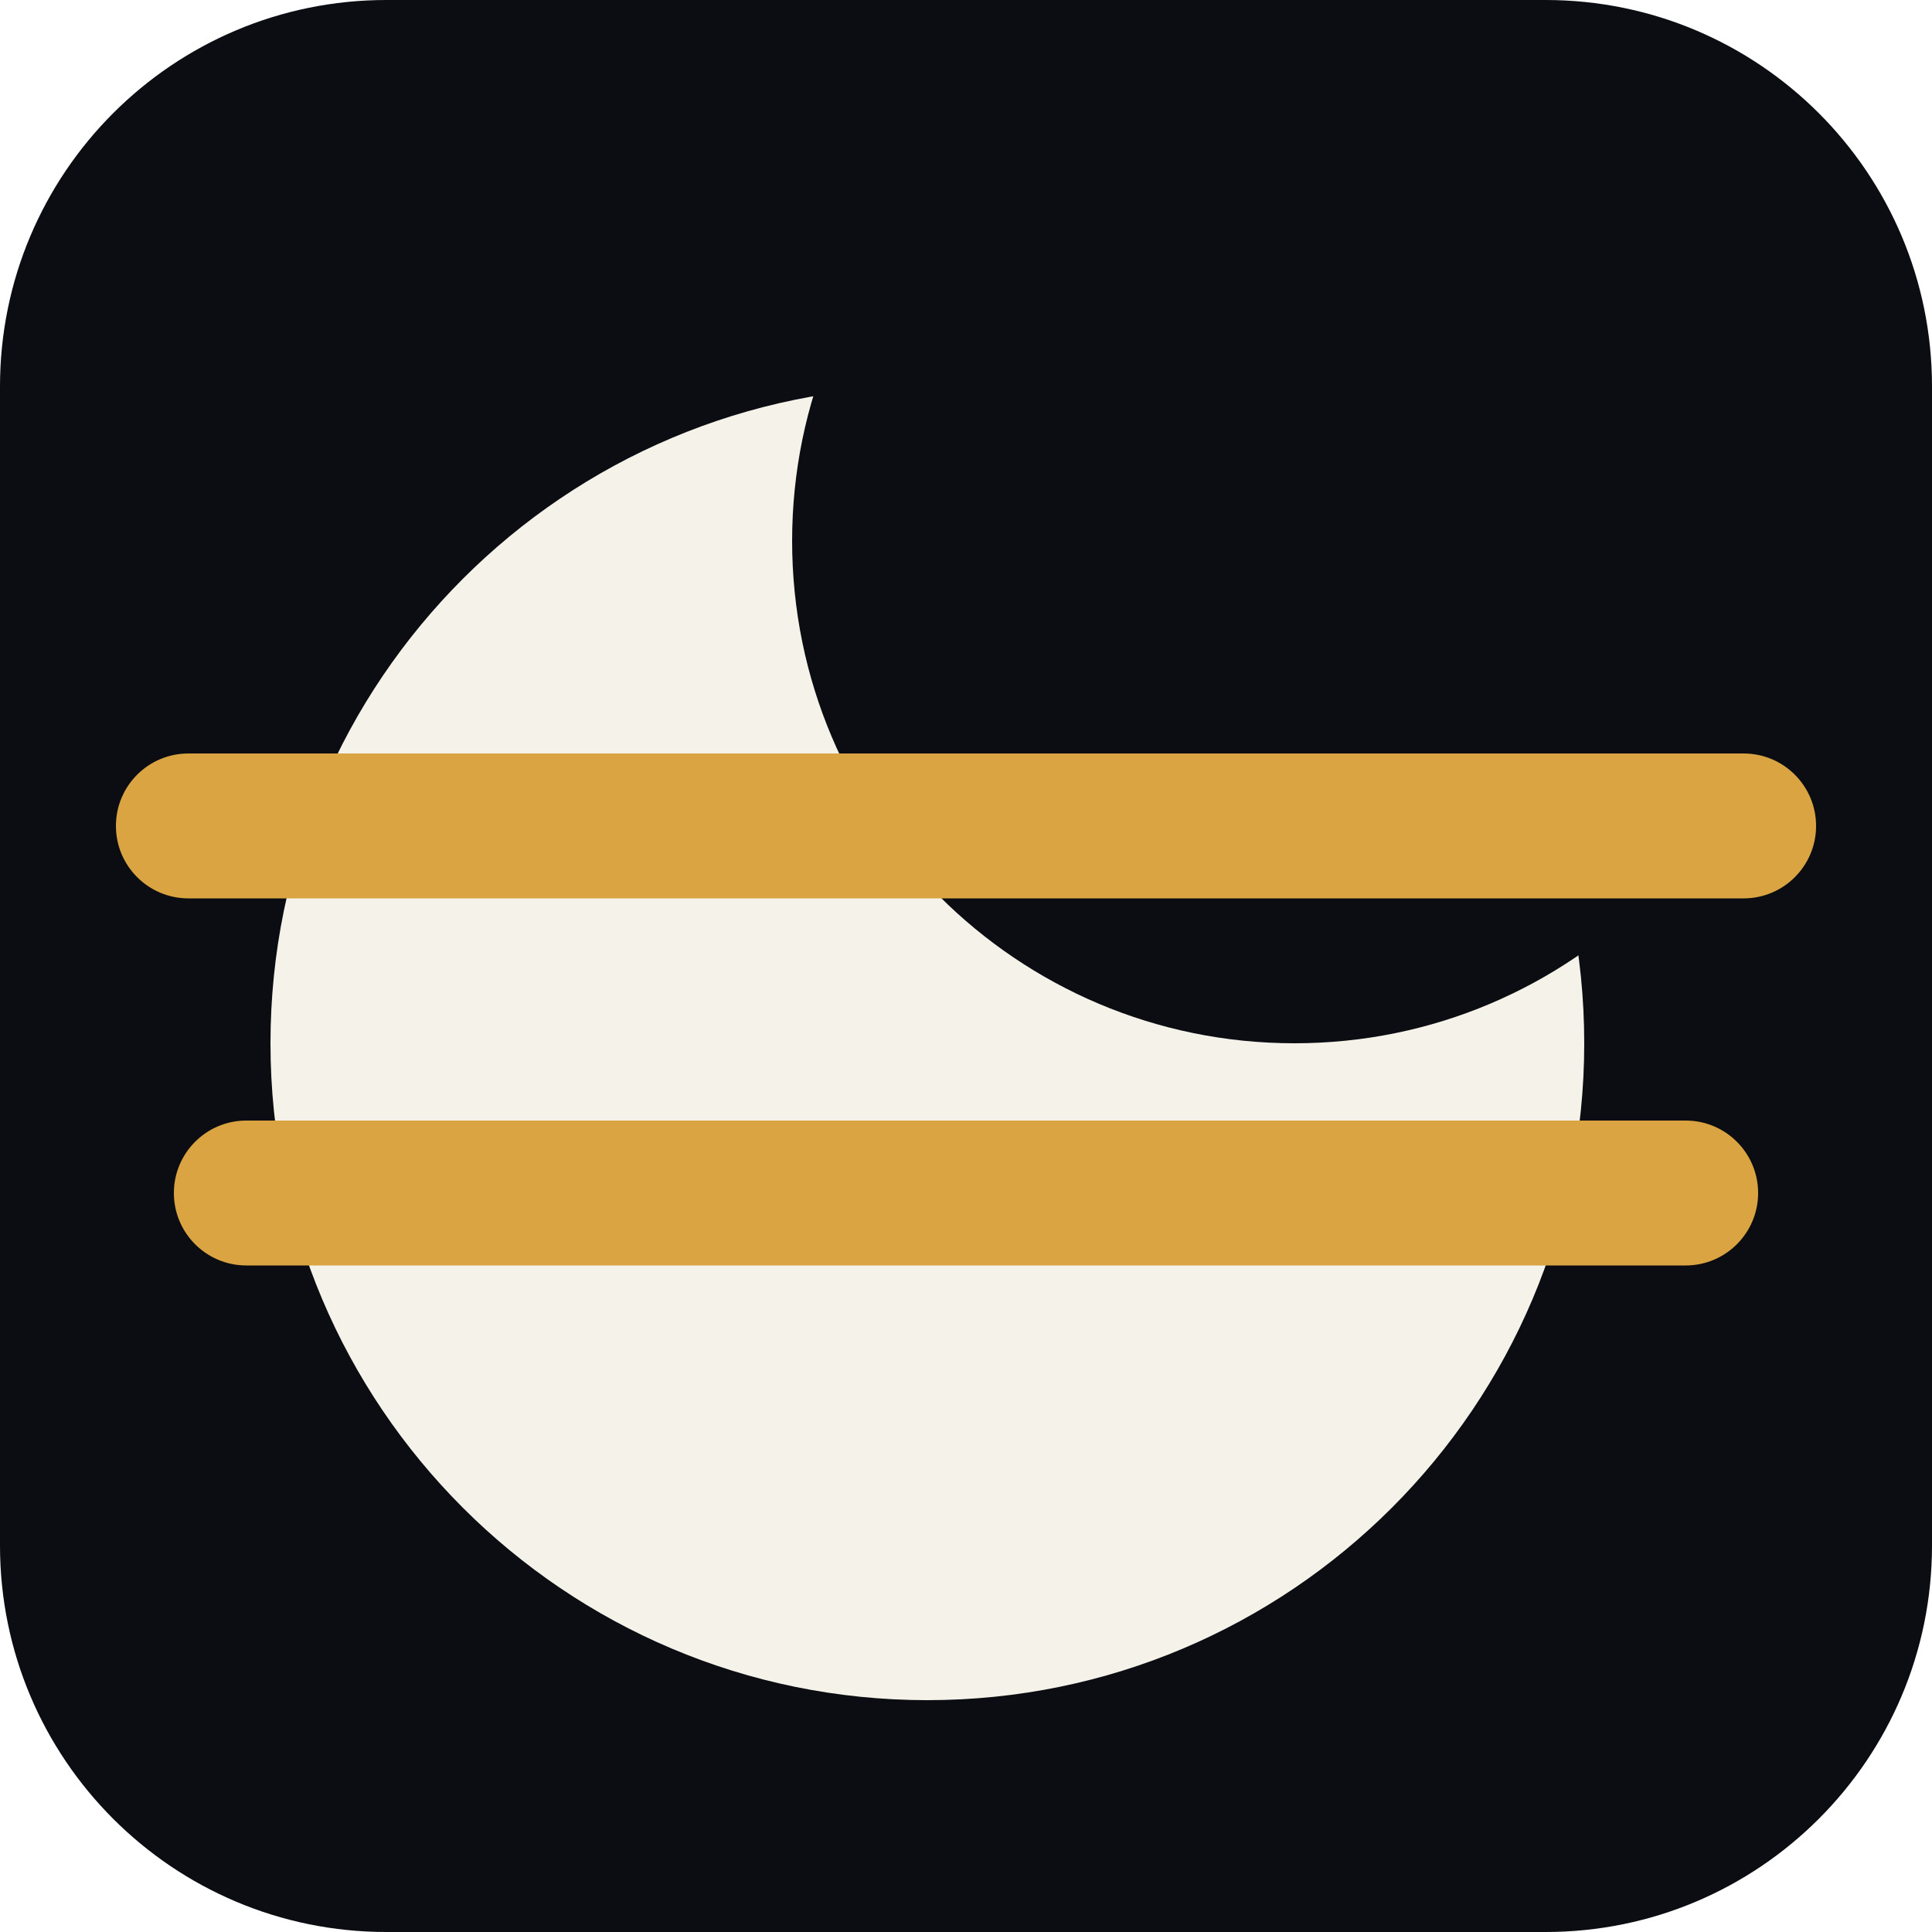
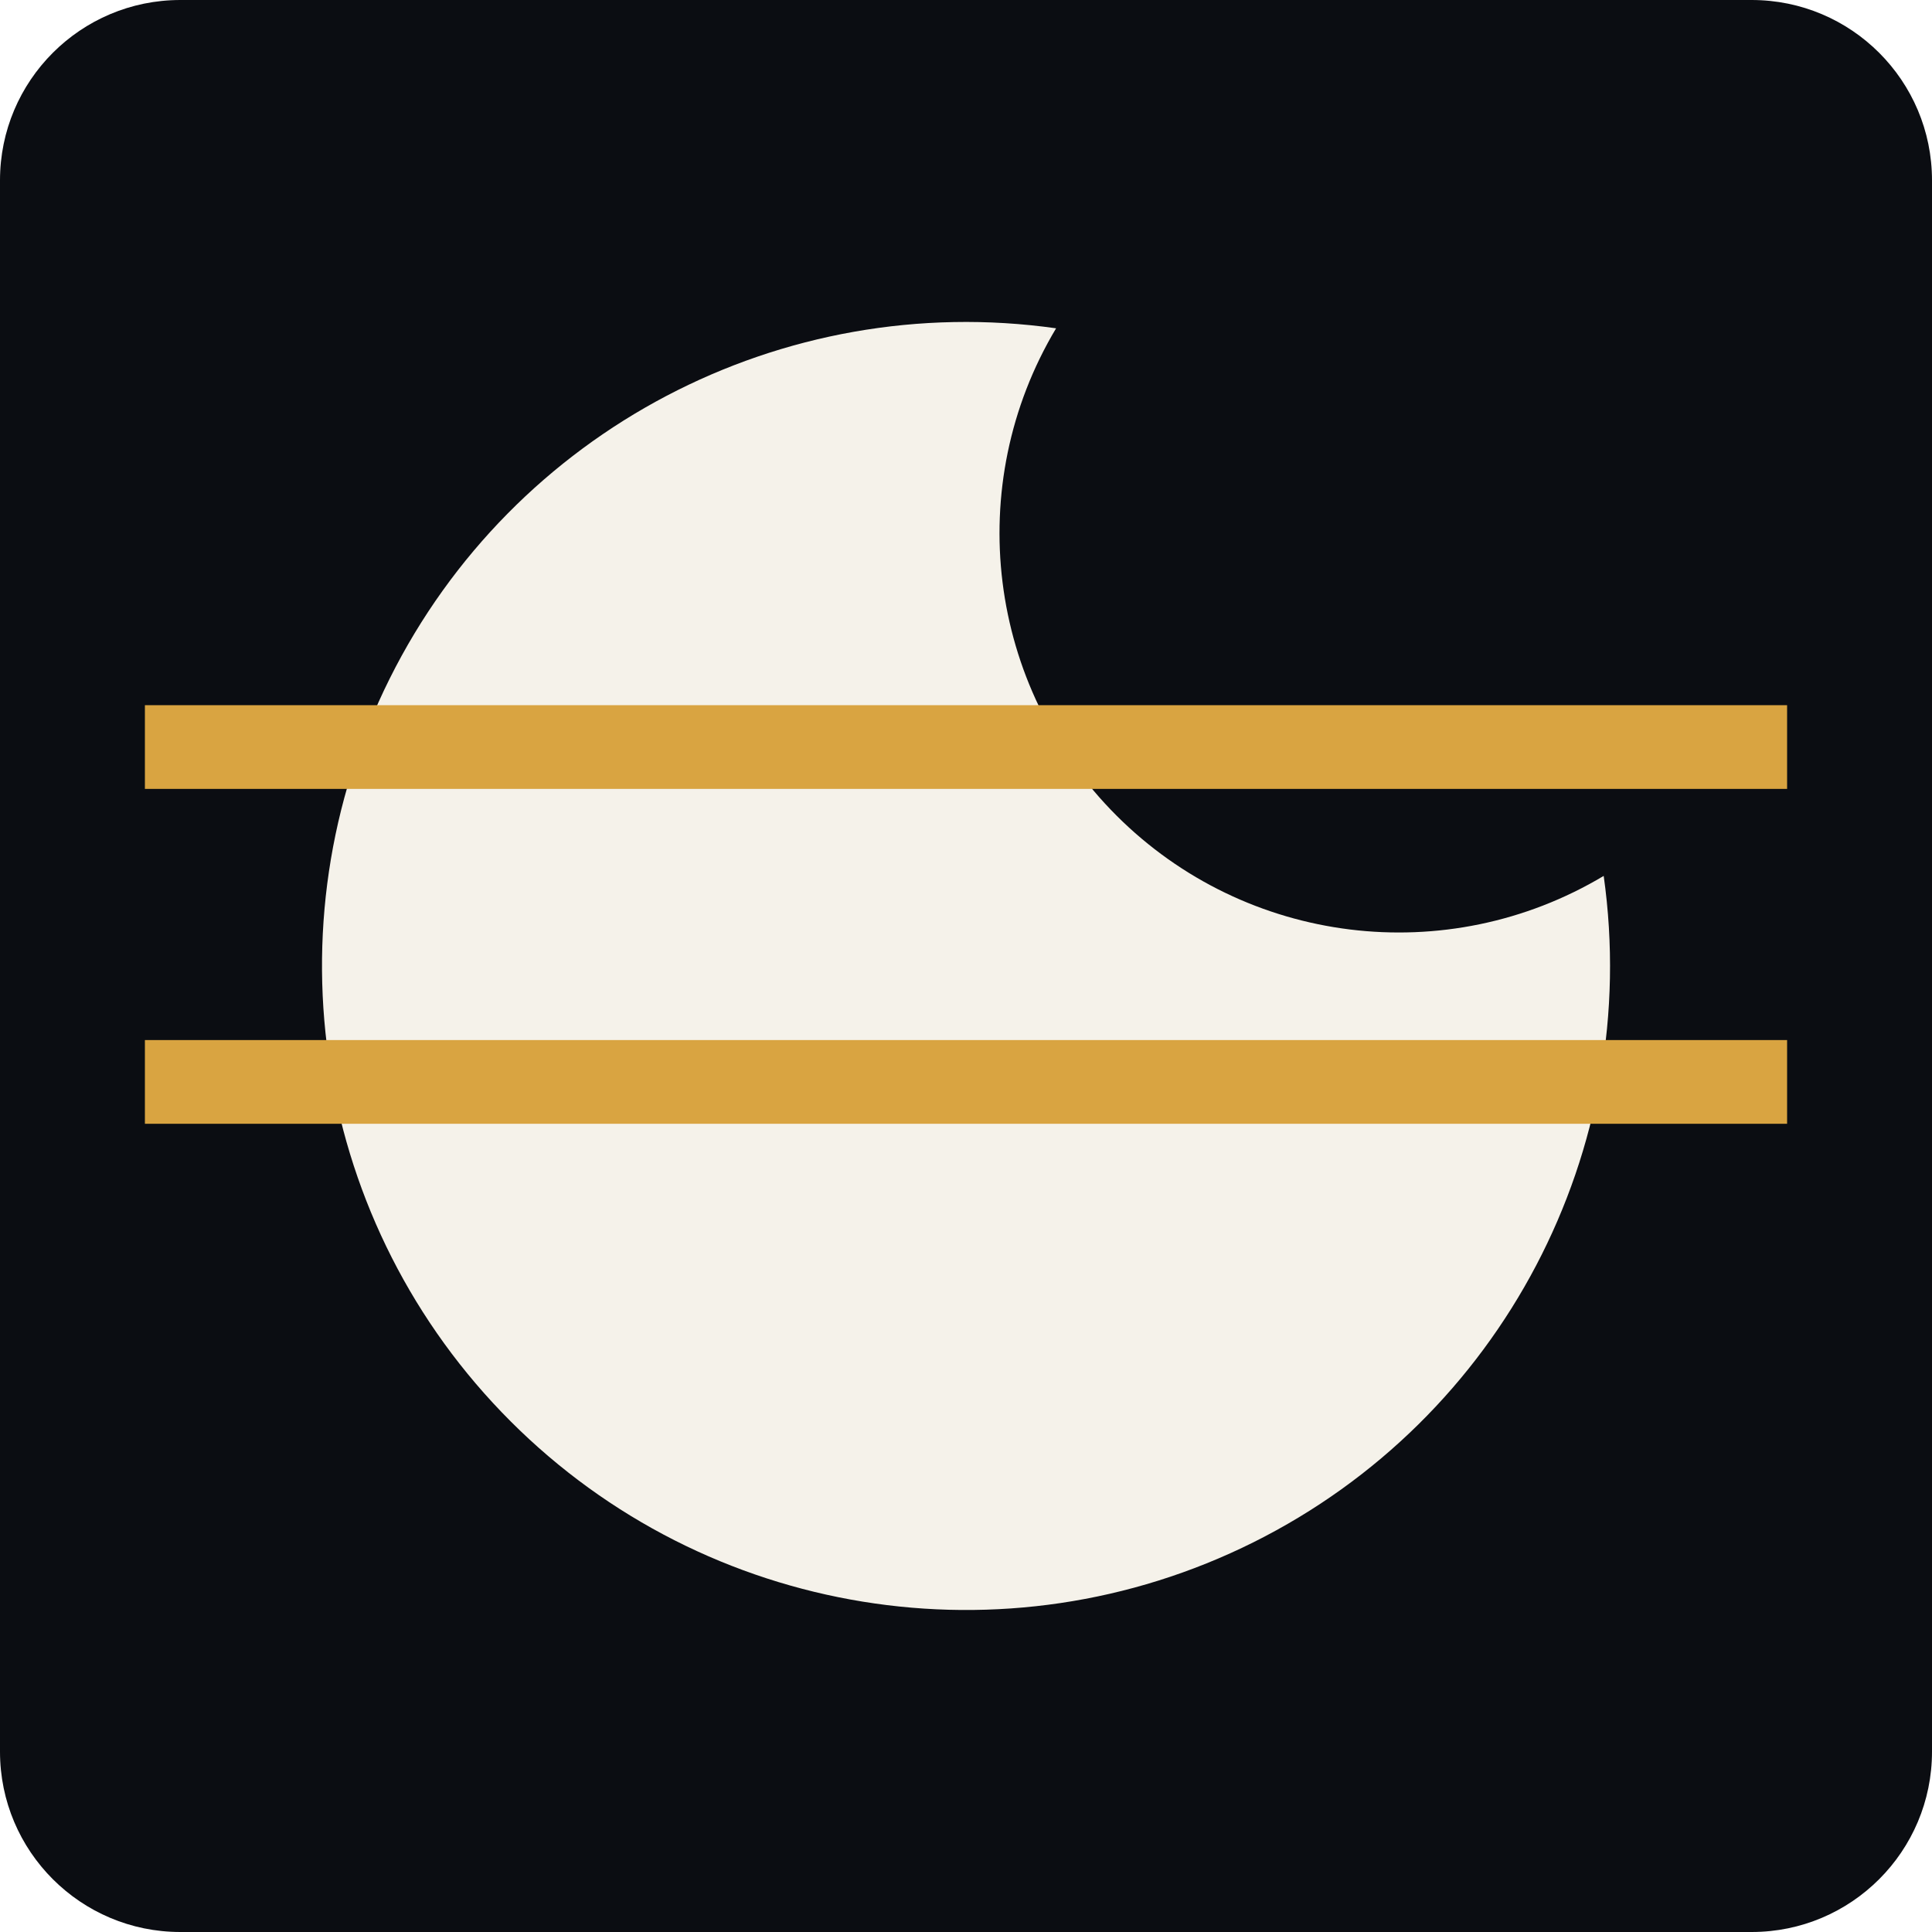
- <svg xmlns="http://www.w3.org/2000/svg" viewBox="0 0 100 100">
-   <rect width="100" height="100" rx="20" fill="#0B0D12" />
-   <circle cx="48" cy="54" r="34" fill="#F5F2EA" />
-   <circle cx="67" cy="28" r="26" fill="#0B0D12" />
-   <rect x="6" y="39" width="88" height="7.5" rx="3.75" fill="#D9A441" />
-   <rect x="9" y="58" width="82" height="7.5" rx="3.75" fill="#D9A441" />
+ <svg xmlns="http://www.w3.org/2000/svg" viewBox="-150 -150 300 300" role="img" aria-label="MoonBite">
+   <rect x="-150" y="-150" width="300" height="300" rx="28" fill="#0B0D12" />
+   <path fill="#F5F2EA" d="M 13.99 -99.02 A 100 100 0 1 0 99.02 -13.99 A 62 62 0 0 1 13.99 -99.02 Z" />
+   <rect x="-127.5" y="-40.5" width="255" height="13" fill="#D9A441" />
+   <rect x="-127.5" y="11.5" width="255" height="13" fill="#D9A441" />
</svg>
